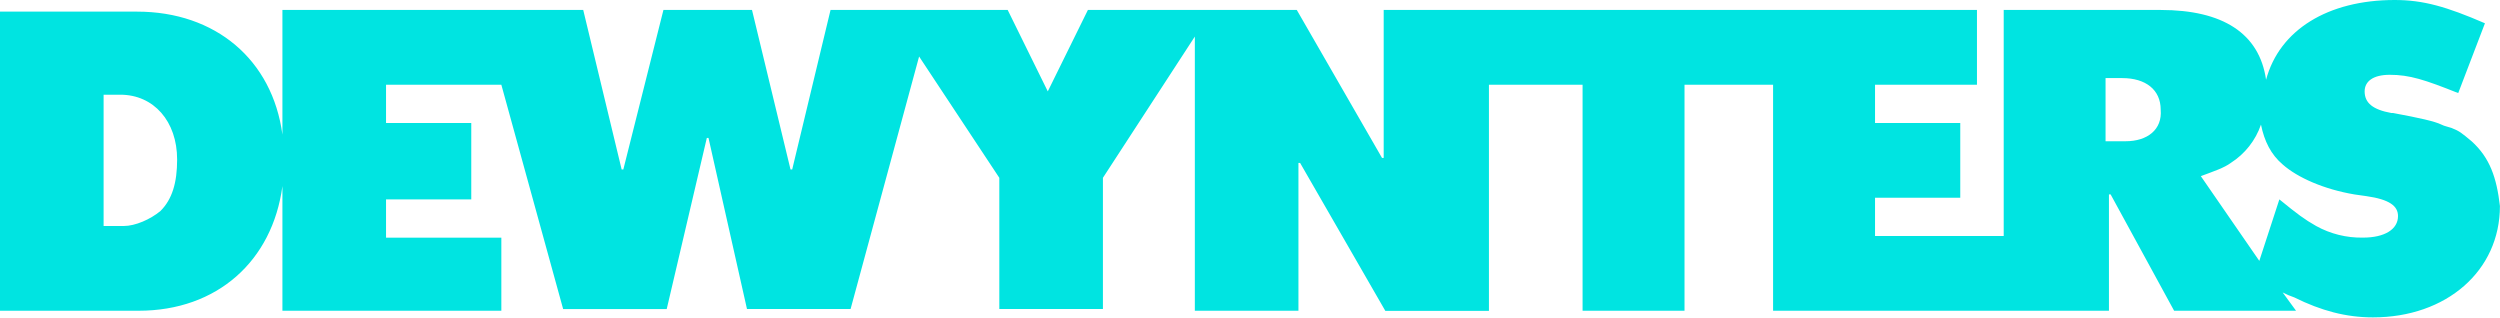
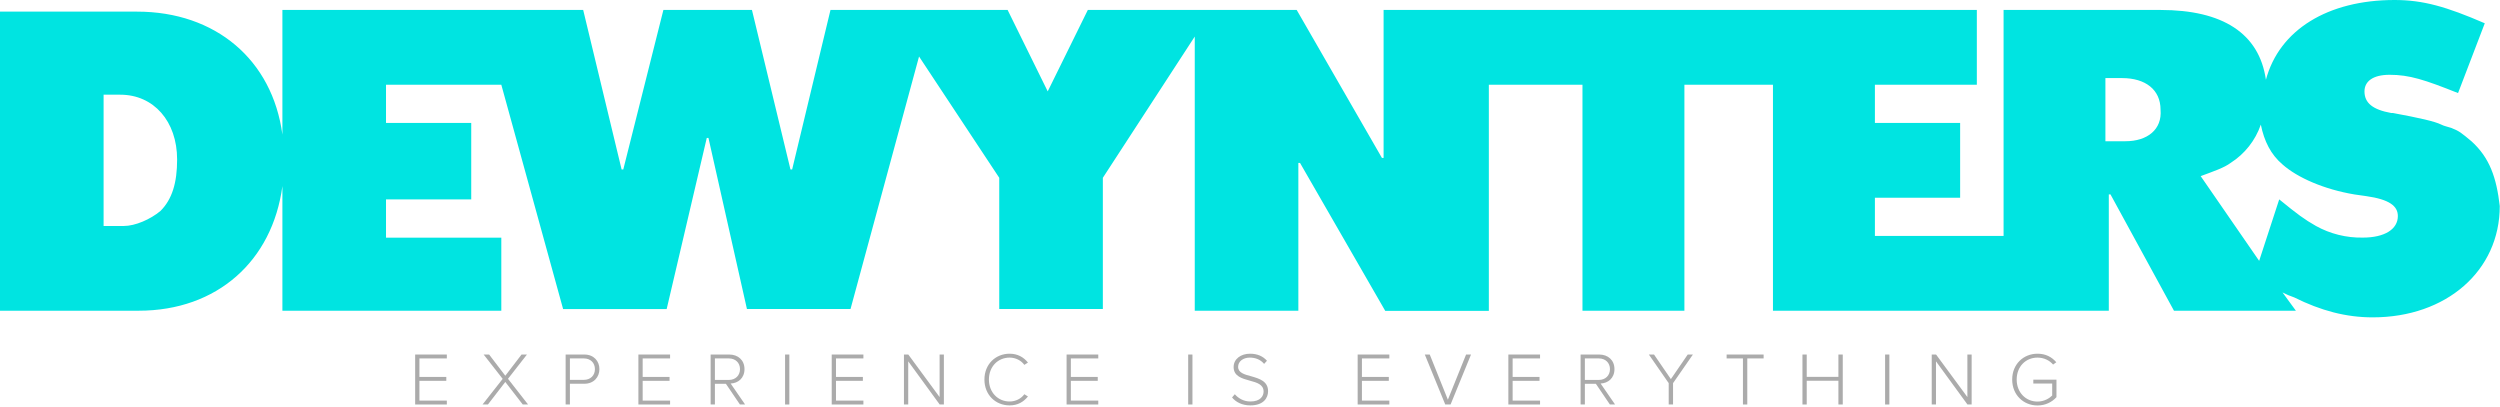
- <svg xmlns="http://www.w3.org/2000/svg" id="Layer_1" data-name="Layer 1" viewBox="0 0 1334.91 169.47">
-   <defs>
-     <style>.cls-1{fill:#00e4e1;}</style>
-   </defs>
-   <path class="cls-1" d="M1261.73,126.88a49.71,49.71,0,0,1-25-6.21c-6.25-3.55-9.82-6.21-19.63-14.2l-10.71,32.83-31.23-45.25c7.14-2.66,12.49-4.44,16.06-7.1a39.43,39.43,0,0,0,16.06-20.41c1.79,8.87,5.36,16,11.6,21.29,8,7.1,22.31,13.31,38.37,16l6.25.89c12.49,1.77,16.95,5.32,16.95,10.65C1280.47,122.44,1273.34,126.88,1261.73,126.88ZM1135,75.42h-10.71V41.7h8.92c12.49,0,20.52,6.21,20.52,16.86C1154.66,69.21,1146.63,75.42,1135,75.42ZM85.66,112.68c-5.35,4.44-13.38,8-19.63,8H55.32V50.57h8.92c17.85,0,30.34,14.2,30.34,34.6C94.59,97.6,91.91,106.47,85.66,112.68ZM1319.74,75.42c-5.36-4.44-6.25-5.32-10.71-7.1-2.68-.89-3.57-.89-5.36-1.77-3.57-1.77-11.6-3.55-25.87-6.21h-.9c-9.81-1.77-14.27-5.32-14.27-11.53,0-5.32,4.46-8.87,13.38-8.87,10.71,0,18.74,2.66,36.59,9.76l14.27-37.27C1306.35,3.55,1293.86,0,1278.69,0,1243,0,1217.12,16,1210,42.59c-3.57-24.84-23.2-37.27-56.22-37.27h-83.87V126h-68.71V105.58h45.51V65.66h-45.51V45.25h54.43V5.32H738.84v79h-.89l-45.51-79H580.9L559.48,48.8,538.07,5.32H443.48L423,90.5h-.89L401.54,5.32H354.25L332.83,90.5h-.89L311.42,5.32H150.8V71.87C145.45,31.94,115.11,6.21,73.17,6.21H0V165.92H74.06c41.94,0,71.39-26.62,76.74-66.54v66.54H267.7v-39H206.13V106.47h45.51V65.66H206.13V45.25H267.7l33,119.78H356l21.42-91.39h.89L398.86,165h55.32L490.77,30.17,533.6,94.94V165h55.32V94.94L638,19.52v146.4h55.32V87h.89l45.51,79h55.32V45.25h50V165.92h54.43V45.25h47.29V165.92H1126.1V103.81h.9l33.9,62.11H1226l-7.14-9.76a43.69,43.69,0,0,0,6.25,2.66c14.28,7.1,27.66,10.65,41.94,10.65,39.26,0,67.82-24.84,67.82-59.45C1333.12,94.94,1329.55,84.29,1319.74,75.42Z" />
+ <svg xmlns="http://www.w3.org/2000/svg" width="1335" height="217" viewBox="0 0 1335 217" fill="none">
+   <path d="M221.691 216H238.611V213.92H223.971V203.36H238.331V201.28H223.971V191.4H238.611V189.32H221.691V216Z" fill="#ABABAB" />
+   <path d="M279.149 216H281.989L271.269 202.28L281.389 189.32H278.509L269.829 200.64L261.189 189.32H258.269L268.429 202.32L257.669 216H260.549L269.829 203.96L279.149 216Z" fill="#ABABAB" />
+   <path d="M302.05 216H304.33V204.92H312.05C317.13 204.92 320.09 201.32 320.09 197.12C320.09 192.92 317.17 189.32 312.05 189.32H302.05V216ZM317.69 197.12C317.69 200.48 315.33 202.84 311.81 202.84H304.33V191.4H311.81C315.33 191.4 317.69 193.76 317.69 197.12Z" fill="#ABABAB" />
+   <path d="M340.902 216H357.822V213.92H343.182V203.36H357.542V201.28H343.182V191.4H357.822V189.32H340.902V216Z" fill="#ABABAB" />
+   <path d="M395.12 216H397.88L390.16 204.8C394.12 204.64 397.56 201.96 397.56 197.12C397.56 192.24 394.04 189.32 389.44 189.32H379.48V216H381.76V204.96H387.64L395.12 216ZM395.16 197.12C395.16 200.48 392.76 202.88 389.24 202.88H381.76V191.4H389.24C392.76 191.4 395.16 193.76 395.16 197.12Z" fill="#ABABAB" />
+   <path d="M419.23 216H421.51V189.32H419.23V216Z" fill="#ABABAB" />
+   <path d="M444.136 216H461.056V213.92H446.416V203.36H460.776V201.28H446.416V191.4H461.056V189.32H444.136V216Z" fill="#ABABAB" />
+   <path d="M501.794 216H504.034V189.32H501.754V212.04L485.034 189.32H482.714V216H484.994V192.96L501.794 216Z" fill="#ABABAB" />
+   <path d="M539.123 216.48C543.443 216.48 546.563 214.64 548.923 211.72L547.003 210.52C545.323 212.84 542.403 214.4 539.123 214.4C532.923 214.4 528.083 209.56 528.083 202.68C528.083 195.72 532.923 190.96 539.123 190.96C542.403 190.96 545.323 192.52 547.003 194.84L548.923 193.6C546.643 190.76 543.443 188.88 539.123 188.88C531.643 188.88 525.683 194.48 525.683 202.68C525.683 210.88 531.643 216.48 539.123 216.48Z" fill="#ABABAB" />
+   <path d="M569.558 216H586.478V213.92H571.838V203.36H586.198V201.28H571.838V191.4H586.478V189.32H569.558V216Z" fill="#ABABAB" />
+   <path d="M634.488 216H636.768V189.32H634.488V216Z" fill="#ABABAB" />
+   <path d="M657.914 212.24C659.954 214.72 663.274 216.48 667.674 216.48C674.874 216.48 677.154 212.36 677.154 208.92C677.154 203.52 672.434 202.16 668.114 200.92C664.474 199.96 661.154 199.04 661.154 195.88C661.154 193 663.834 190.96 667.394 190.96C670.394 190.96 673.114 192 675.034 194.32L676.554 192.64C674.474 190.28 671.514 188.88 667.514 188.88C662.674 188.88 658.754 191.64 658.754 196C658.754 200.92 663.234 202.12 667.434 203.28C671.194 204.28 674.754 205.32 674.754 209.08C674.754 211.36 673.194 214.4 667.714 214.4C663.914 214.4 661.114 212.52 659.394 210.52L657.914 212.24Z" fill="#ABABAB" />
+   <path d="M724.988 216H741.908V213.92H727.268V203.36H741.628V201.28H727.268V191.4H741.908V189.32H724.988V216Z" fill="#ABABAB" />
+   <path d="M771.766 216H774.606L785.526 189.32H782.886L773.166 213.44L763.486 189.32H760.846L771.766 216Z" fill="#ABABAB" />
+   <path d="M805.464 216H822.384V213.92H807.744V203.36H822.104V201.28H807.744V191.4H822.384V189.32H805.464V216Z" fill="#ABABAB" />
+   <path d="M859.682 216H862.443L854.722 204.8C858.682 204.64 862.122 201.96 862.122 197.12C862.122 192.24 858.603 189.32 854.003 189.32H844.042V216H846.322V204.96H852.202L859.682 216ZM859.722 197.12C859.722 200.48 857.322 202.88 853.802 202.88H846.322V191.4H853.802C857.322 191.4 859.722 193.76 859.722 197.12Z" fill="#ABABAB" />
+   <path d="M891.087 216H893.407V204.6L904.007 189.32H901.247L892.247 202.44L883.247 189.32H880.487L891.087 204.6V216Z" fill="#ABABAB" />
+   <path d="M930.733 216H933.053V191.4H941.773V189.32H922.013V191.4H930.733V216Z" fill="#ABABAB" />
+   <path d="M981.711 216H984.031V189.32H981.711V201.24H964.791V189.32H962.511V216H964.791V203.32H981.711V216Z" fill="#ABABAB" />
+   <path d="M1006.64 216H1008.92V189.32H1006.64V216Z" fill="#ABABAB" />
+   <path d="M1050.62 216H1052.86V189.32H1050.58V212.04L1033.86 189.32H1031.54V216H1033.82V192.96L1050.62 216Z" fill="#ABABAB" />
+   <path d="M1074.51 202.68C1074.51 210.92 1080.55 216.52 1088.03 216.52C1092.23 216.52 1095.79 214.72 1098.15 212.08V202.76H1085.79V204.8H1095.87V211.2C1094.39 212.68 1091.59 214.44 1088.03 214.44C1081.75 214.44 1076.91 209.56 1076.91 202.68C1076.91 195.72 1081.75 190.96 1088.03 190.96C1091.43 190.96 1094.47 192.44 1096.35 194.68L1098.07 193.44C1095.63 190.64 1092.43 188.88 1088.03 188.88C1080.55 188.88 1074.51 194.44 1074.51 202.68Z" fill="#ABABAB" />
+   <path d="M1261.73 126.88C1253 127.043 1244.37 124.901 1236.73 120.67C1230.48 117.12 1226.91 114.46 1217.1 106.47L1206.39 139.3L1175.16 94.05C1182.3 91.39 1187.65 89.61 1191.22 86.95C1198.72 82.156 1204.39 74.962 1207.28 66.54C1209.07 75.41 1212.64 82.54 1218.88 87.83C1226.88 94.93 1241.19 101.14 1257.25 103.83L1263.5 104.72C1275.99 106.49 1280.45 110.04 1280.45 115.37C1280.47 122.44 1273.34 126.88 1261.73 126.88ZM1135 75.42H1124.29V41.7H1133.21C1145.7 41.7 1153.73 47.91 1153.73 58.56C1154.66 69.21 1146.63 75.42 1135 75.42ZM85.66 112.68C80.31 117.12 72.28 120.68 66.03 120.68H55.32V50.57H64.24C82.09 50.57 94.58 64.77 94.58 85.17C94.59 97.6 91.91 106.47 85.66 112.68ZM1319.74 75.42C1314.38 70.98 1313.49 70.1 1309.03 68.32C1306.35 67.43 1305.46 67.43 1303.67 66.55C1300.1 64.78 1292.07 63 1277.8 60.34H1276.9C1267.09 58.57 1262.63 55.02 1262.63 48.81C1262.63 43.49 1267.09 39.94 1276.01 39.94C1286.72 39.94 1294.75 42.6 1312.6 49.7L1326.87 12.43C1306.35 3.55 1293.86 0 1278.69 0C1243 0 1217.12 16 1210 42.59C1206.43 17.75 1186.8 5.32 1153.78 5.32H1069.91V126H1001.2V105.58H1046.71V65.66H1001.2V45.25H1055.63V5.32H738.84V84.32H737.95L692.44 5.32H580.9L559.48 48.8L538.07 5.32H443.48L423 90.5H422.11L401.54 5.32H354.25L332.83 90.5H331.94L311.42 5.32H150.8V71.87C145.45 31.94 115.11 6.21 73.17 6.21H0V165.92H74.06C116 165.92 145.45 139.3 150.8 99.38V165.92H267.7V126.92H206.13V106.47H251.64V65.66H206.13V45.25H267.7L300.7 165.03H356L377.42 73.64H378.31L398.86 165H454.18L490.77 30.17L533.6 94.94V165H588.92V94.94L638 19.52V165.92H693.32V87H694.21L739.72 166H795.04V45.25H845.04V165.92H899.47V45.25H946.76V165.92H1126.1V103.81H1127L1160.9 165.92H1226L1218.86 156.16C1220.87 157.208 1222.96 158.097 1225.11 158.82C1239.39 165.92 1252.77 169.47 1267.05 169.47C1306.31 169.47 1334.87 144.63 1334.87 110.02C1333.12 94.94 1329.55 84.29 1319.74 75.42Z" fill="#00E4E1" />
</svg>
